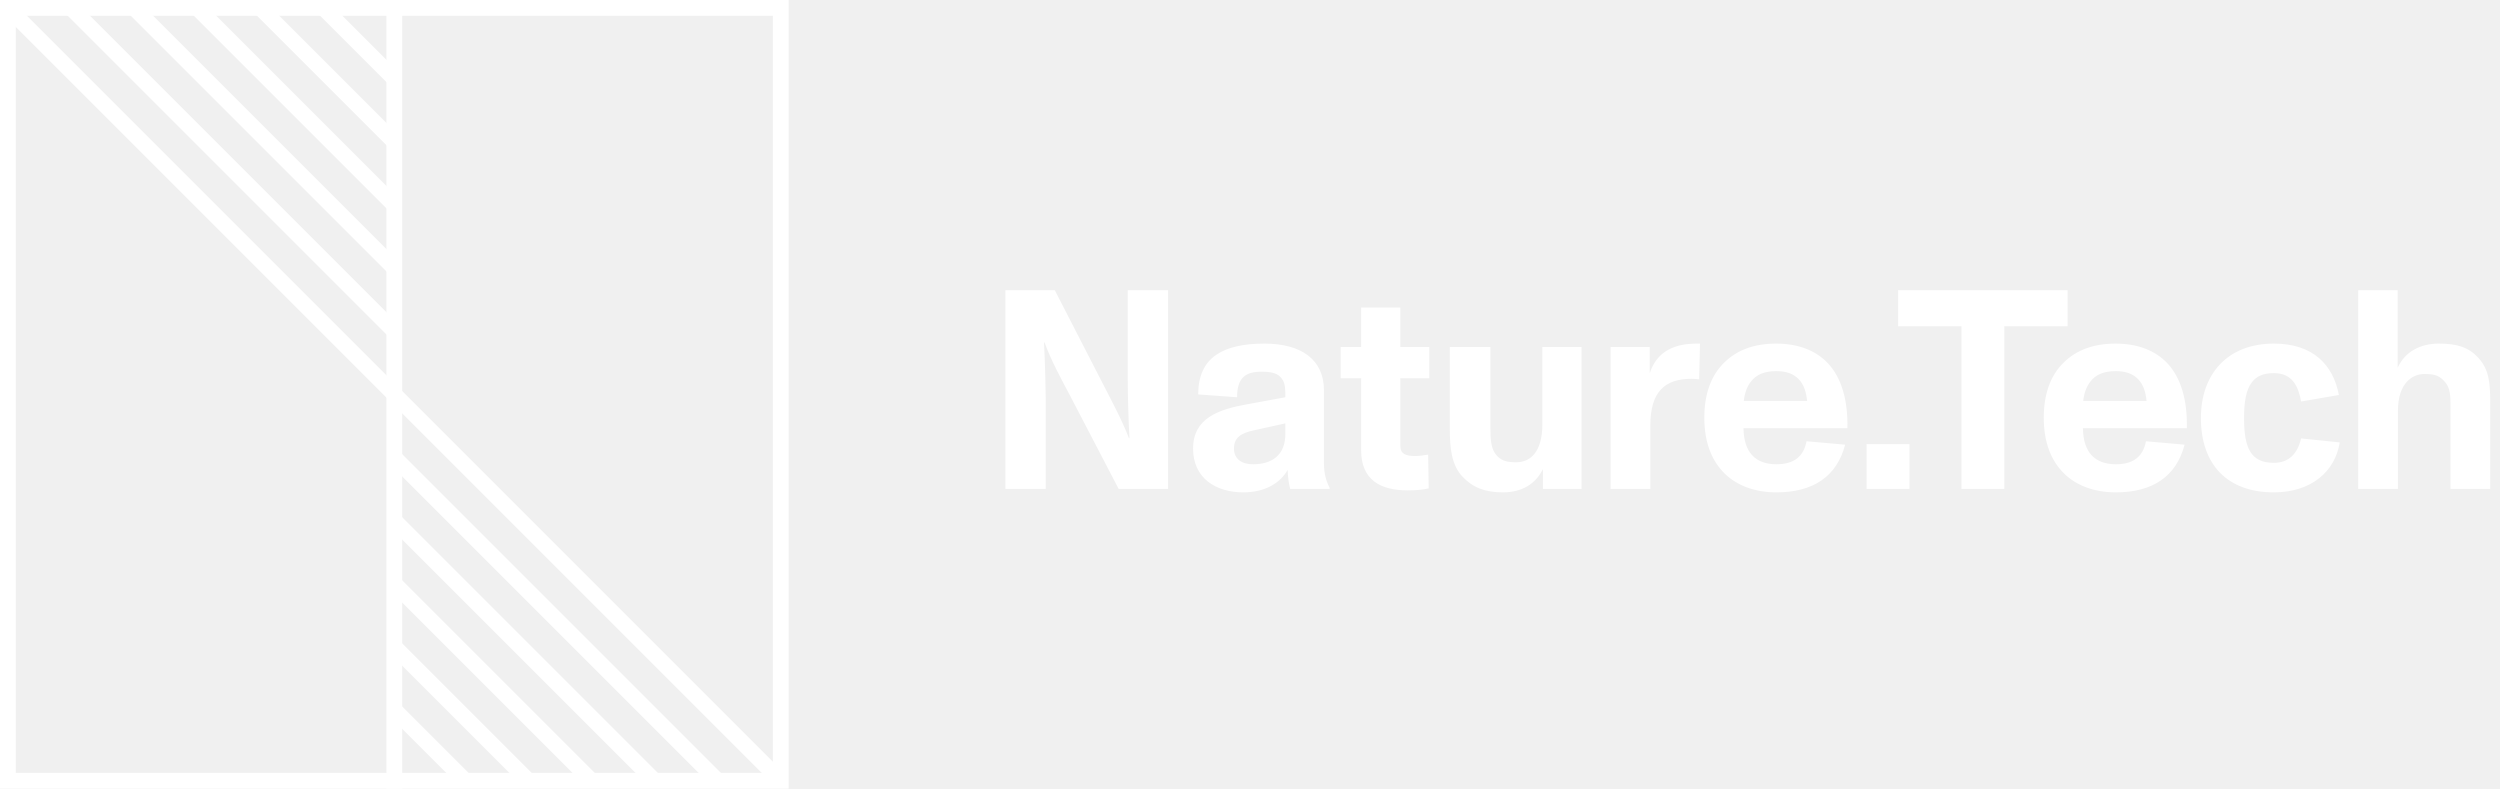
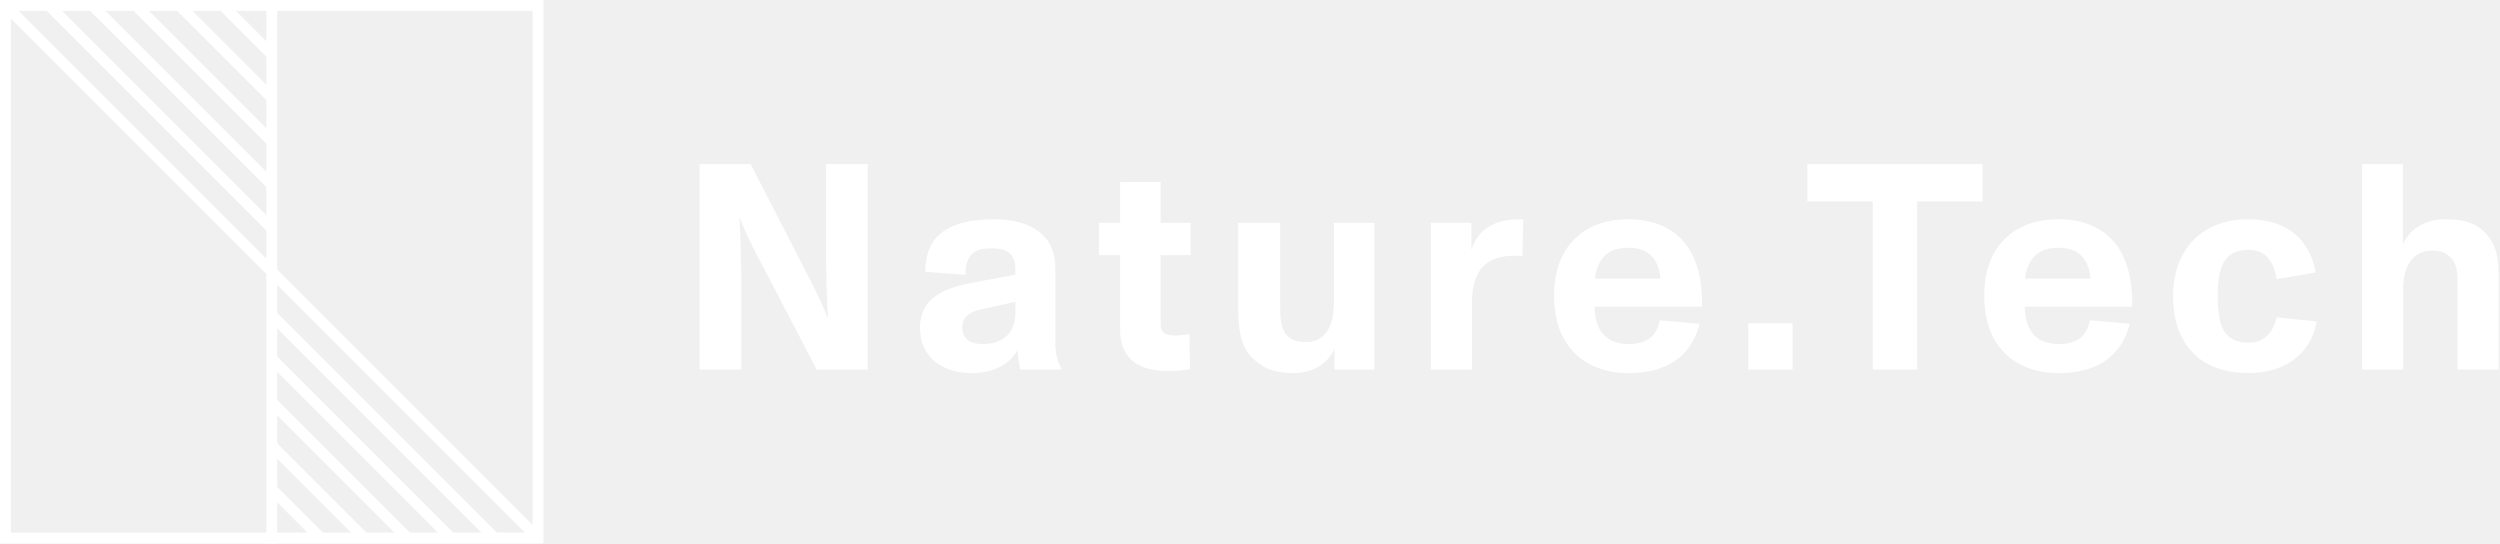
- <svg xmlns="http://www.w3.org/2000/svg" width="317" height="100" viewBox="0 0 317 100" fill="none">
-   <path d="M132.596 62V50.408C132.596 49.688 132.524 46.196 132.38 43.424H132.452C133.244 45.656 134.72 48.356 135.584 49.976L141.848 62H148.112V36.8H143V48.284C143 49.76 143.072 53.144 143.216 55.556H143.144C142.28 53.252 140.732 50.408 139.724 48.428L133.748 36.8H127.484V62H132.596ZM167.878 49.508C167.878 45.584 164.998 43.568 160.318 43.568C157.618 43.568 155.602 44.036 154.198 45.008C152.722 46.016 151.93 47.672 151.93 50.012L156.862 50.372C156.862 47.852 157.978 47.132 159.958 47.132C161.398 47.132 162.082 47.384 162.55 48.032C163.018 48.68 162.982 49.544 162.982 50.372L158.086 51.272C154.486 51.92 151.282 53.036 151.282 56.888C151.282 60.596 154.126 62.432 157.654 62.432C160.534 62.432 162.406 61.136 163.27 59.588C163.306 60.452 163.414 61.352 163.594 62H168.598V61.856C168.202 61.1 167.878 60.128 167.878 58.76V49.508ZM162.982 55.016C162.982 57.752 161.254 58.868 158.878 58.868C157.51 58.868 156.466 58.256 156.466 56.852C156.466 55.484 157.402 54.908 158.914 54.584L162.982 53.684V55.016ZM178.496 62.18C179.432 62.18 180.404 62.108 181.16 61.928L181.088 57.644C180.512 57.752 179.9 57.824 179.432 57.824C178.208 57.824 177.56 57.536 177.56 56.528V47.96H181.232V44H177.56V38.996H172.592V44H170V47.96H172.592V57.104C172.592 60.848 175.04 62.18 178.496 62.18ZM195.571 53.792C195.571 57.392 193.987 58.616 192.259 58.616C191.251 58.616 190.459 58.508 189.775 57.752C189.055 56.924 188.983 55.808 188.983 54.152V44H183.835V54.404C183.835 56.816 184.051 58.976 185.455 60.452C186.751 61.82 188.299 62.432 190.567 62.432C192.943 62.432 194.707 61.388 195.643 59.48V62H200.539V44H195.571V53.792ZM214.265 43.604C211.349 43.82 209.801 45.332 209.189 47.348V44H204.221V62H209.261V53.972C209.261 49.616 211.133 48.032 214.517 48.032C214.841 48.032 215.165 48.068 215.453 48.104L215.561 43.568C215.237 43.568 214.553 43.568 214.265 43.604ZM231.804 46.088C230.292 44.468 228.06 43.568 225.216 43.568C222.408 43.568 220.248 44.396 218.664 45.944C216.9 47.636 216.108 50.084 216.108 52.964C216.108 55.988 216.972 58.364 218.7 60.056C220.212 61.532 222.444 62.432 225.252 62.432C229.896 62.432 232.92 60.416 233.964 56.384L229.068 55.952C228.708 57.824 227.556 58.868 225.252 58.868C222.552 58.868 221.112 57.32 221.076 54.296H234.252C234.324 50.768 233.532 47.96 231.804 46.088ZM225.216 47.06C226.512 47.06 227.412 47.384 228.096 48.104C228.744 48.788 229.032 49.724 229.14 50.84H221.112C221.22 49.868 221.508 49.04 222.012 48.392C222.696 47.492 223.74 47.06 225.216 47.06ZM242.117 62V56.312H236.681V62H242.117ZM254.146 62V41.372H262.174V36.8H240.682V41.372H248.71V62H254.146ZM274.845 46.088C273.333 44.468 271.101 43.568 268.257 43.568C265.449 43.568 263.289 44.396 261.705 45.944C259.941 47.636 259.149 50.084 259.149 52.964C259.149 55.988 260.013 58.364 261.741 60.056C263.253 61.532 265.485 62.432 268.293 62.432C272.937 62.432 275.961 60.416 277.005 56.384L272.109 55.952C271.749 57.824 270.597 58.868 268.293 58.868C265.593 58.868 264.153 57.32 264.117 54.296H277.293C277.365 50.768 276.573 47.96 274.845 46.088ZM268.257 47.06C269.553 47.06 270.453 47.384 271.137 48.104C271.785 48.788 272.073 49.724 272.181 50.84H264.153C264.261 49.868 264.549 49.04 265.053 48.392C265.737 47.492 266.781 47.06 268.257 47.06ZM288.326 62.432C293.078 62.432 296.102 59.768 296.678 56.096L291.782 55.592C291.314 57.536 290.234 58.688 288.326 58.688C285.374 58.688 284.546 56.78 284.546 53C284.546 50.984 284.798 49.436 285.518 48.5C286.094 47.708 286.994 47.312 288.326 47.312C290.666 47.312 291.422 48.968 291.782 50.912L296.57 50.084C295.85 46.268 293.294 43.568 288.326 43.568C282.422 43.568 279.074 47.456 279.074 53C279.074 58.904 282.422 62.432 288.326 62.432ZM314.249 45.368C313.025 44.036 311.585 43.568 309.245 43.568C306.905 43.568 304.961 44.576 304.025 46.628V36.8H299.021V62H304.061V52.064C304.061 48.536 305.933 47.42 307.409 47.42C308.489 47.42 309.137 47.528 309.821 48.212C310.541 48.932 310.721 49.616 310.721 51.308V62H315.761V51.056C315.761 48.572 315.617 46.844 314.249 45.368Z" fill="white" />
+ <svg xmlns="http://www.w3.org/2000/svg" width="460" height="100" viewBox="0 0 460 100" fill="none">
+   <path d="M136.394 68V50.612C136.394 49.532 136.286 44.294 136.07 40.136H136.178C137.366 43.484 139.58 47.534 140.876 49.964L150.272 68H159.668V30.2H152V47.426C152 49.64 152.108 54.716 152.324 58.334H152.216C150.92 54.878 148.598 50.612 147.086 47.642L138.122 30.2H128.726V68H136.394ZM194.177 49.262C194.177 43.376 189.857 40.352 182.837 40.352C178.787 40.352 175.763 41.054 173.657 42.512C171.443 44.024 170.255 46.508 170.255 50.018L177.653 50.558C177.653 46.778 179.327 45.698 182.297 45.698C184.457 45.698 185.483 46.076 186.185 47.048C186.887 48.02 186.833 49.316 186.833 50.558L179.489 51.908C174.089 52.88 169.283 54.554 169.283 60.332C169.283 65.894 173.549 68.648 178.841 68.648C183.161 68.648 185.969 66.704 187.265 64.382C187.319 65.678 187.481 67.028 187.751 68H195.257V67.784C194.663 66.65 194.177 65.192 194.177 63.14V49.262ZM186.833 57.524C186.833 61.628 184.241 63.302 180.677 63.302C178.625 63.302 177.059 62.384 177.059 60.278C177.059 58.226 178.463 57.362 180.731 56.876L186.833 55.526V57.524ZM214.964 68.27C216.368 68.27 217.826 68.162 218.96 67.892L218.852 61.466C217.988 61.628 217.07 61.736 216.368 61.736C214.532 61.736 213.56 61.304 213.56 59.792V46.94H219.068V41H213.56V33.494H206.108V41H202.22V46.94H206.108V60.656C206.108 66.272 209.78 68.27 214.964 68.27ZM245.436 55.688C245.436 61.088 243.06 62.924 240.468 62.924C238.956 62.924 237.768 62.762 236.742 61.628C235.662 60.386 235.554 58.712 235.554 56.228V41H227.832V56.606C227.832 60.224 228.156 63.464 230.262 65.678C232.206 67.73 234.528 68.648 237.93 68.648C241.494 68.648 244.14 67.082 245.544 64.22V68H252.888V41H245.436V55.688ZM278.337 40.406C273.963 40.73 271.641 42.998 270.723 46.022V41H263.271V68H270.831V55.958C270.831 49.424 273.639 47.048 278.715 47.048C279.201 47.048 279.687 47.102 280.119 47.156L280.281 40.352C279.795 40.352 278.769 40.352 278.337 40.406ZM309.506 44.132C307.238 41.702 303.89 40.352 299.624 40.352C295.412 40.352 292.172 41.594 289.796 43.916C287.15 46.454 285.962 50.126 285.962 54.446C285.962 58.982 287.258 62.546 289.85 65.084C292.118 67.298 295.466 68.648 299.678 68.648C306.644 68.648 311.18 65.624 312.746 59.576L305.402 58.928C304.862 61.736 303.134 63.302 299.678 63.302C295.628 63.302 293.468 60.98 293.414 56.444H313.178C313.286 51.152 312.098 46.94 309.506 44.132ZM299.624 45.59C301.568 45.59 302.918 46.076 303.944 47.156C304.916 48.182 305.348 49.586 305.51 51.26H293.468C293.63 49.802 294.062 48.56 294.818 47.588C295.844 46.238 297.41 45.59 299.624 45.59ZM329.836 68V59.468H321.682V68H329.836ZM352.739 68V37.058H364.781V30.2H332.543V37.058H344.585V68H352.739ZM388.648 44.132C386.38 41.702 383.032 40.352 378.766 40.352C374.554 40.352 371.314 41.594 368.938 43.916C366.292 46.454 365.104 50.126 365.104 54.446C365.104 58.982 366.4 62.546 368.992 65.084C371.26 67.298 374.608 68.648 378.82 68.648C385.786 68.648 390.322 65.624 391.888 59.576L384.544 58.928C384.004 61.736 382.276 63.302 378.82 63.302C374.77 63.302 372.61 60.98 372.556 56.444H392.32C392.428 51.152 391.24 46.94 388.648 44.132ZM378.766 45.59C380.71 45.59 382.06 46.076 383.086 47.156C384.058 48.182 384.49 49.586 384.652 51.26H372.61C372.772 49.802 373.204 48.56 373.96 47.588C374.986 46.238 376.552 45.59 378.766 45.59ZM413.73 68.648C420.858 68.648 425.394 64.652 426.258 59.144L418.914 58.388C418.212 61.304 416.592 63.032 413.73 63.032C409.302 63.032 408.06 60.17 408.06 54.5C408.06 51.476 408.438 49.154 409.518 47.75C410.382 46.562 411.732 45.968 413.73 45.968C417.24 45.968 418.374 48.452 418.914 51.368L426.096 50.126C425.016 44.402 421.182 40.352 413.73 40.352C404.874 40.352 399.852 46.184 399.852 54.5C399.852 63.356 404.874 68.648 413.73 68.648ZM457.474 43.052C455.638 41.054 453.478 40.352 449.968 40.352C446.458 40.352 443.542 41.864 442.138 44.942V30.2H434.632V68H442.192V53.096C442.192 47.804 445 46.13 447.214 46.13C448.834 46.13 449.806 46.292 450.832 47.318C451.912 48.398 452.182 49.424 452.182 51.962V68H459.742V51.584C459.742 47.858 459.526 45.266 457.474 43.052Z" fill="white" />
  <rect x="1" y="1" width="98" height="98" stroke="white" stroke-width="2" />
  <path d="M50 0L50 100" stroke="white" stroke-width="2" />
  <path d="M1 1L99 99" stroke="white" stroke-width="2" />
  <path d="M9 1L50 42" stroke="white" stroke-width="2" />
  <path d="M91 99L50 58" stroke="white" stroke-width="2" />
  <path d="M17 1L50 34" stroke="white" stroke-width="2" />
  <path d="M83 99L50 66" stroke="white" stroke-width="2" />
  <path d="M25 1L50 26" stroke="white" stroke-width="2" />
  <path d="M75 99L50 74" stroke="white" stroke-width="2" />
  <path d="M33 1L50 18" stroke="white" stroke-width="2" />
  <path d="M67 99L50 82" stroke="white" stroke-width="2" />
  <path d="M41 1L50 10" stroke="white" stroke-width="2" />
  <path d="M59 99L50 90" stroke="white" stroke-width="2" />
</svg>
